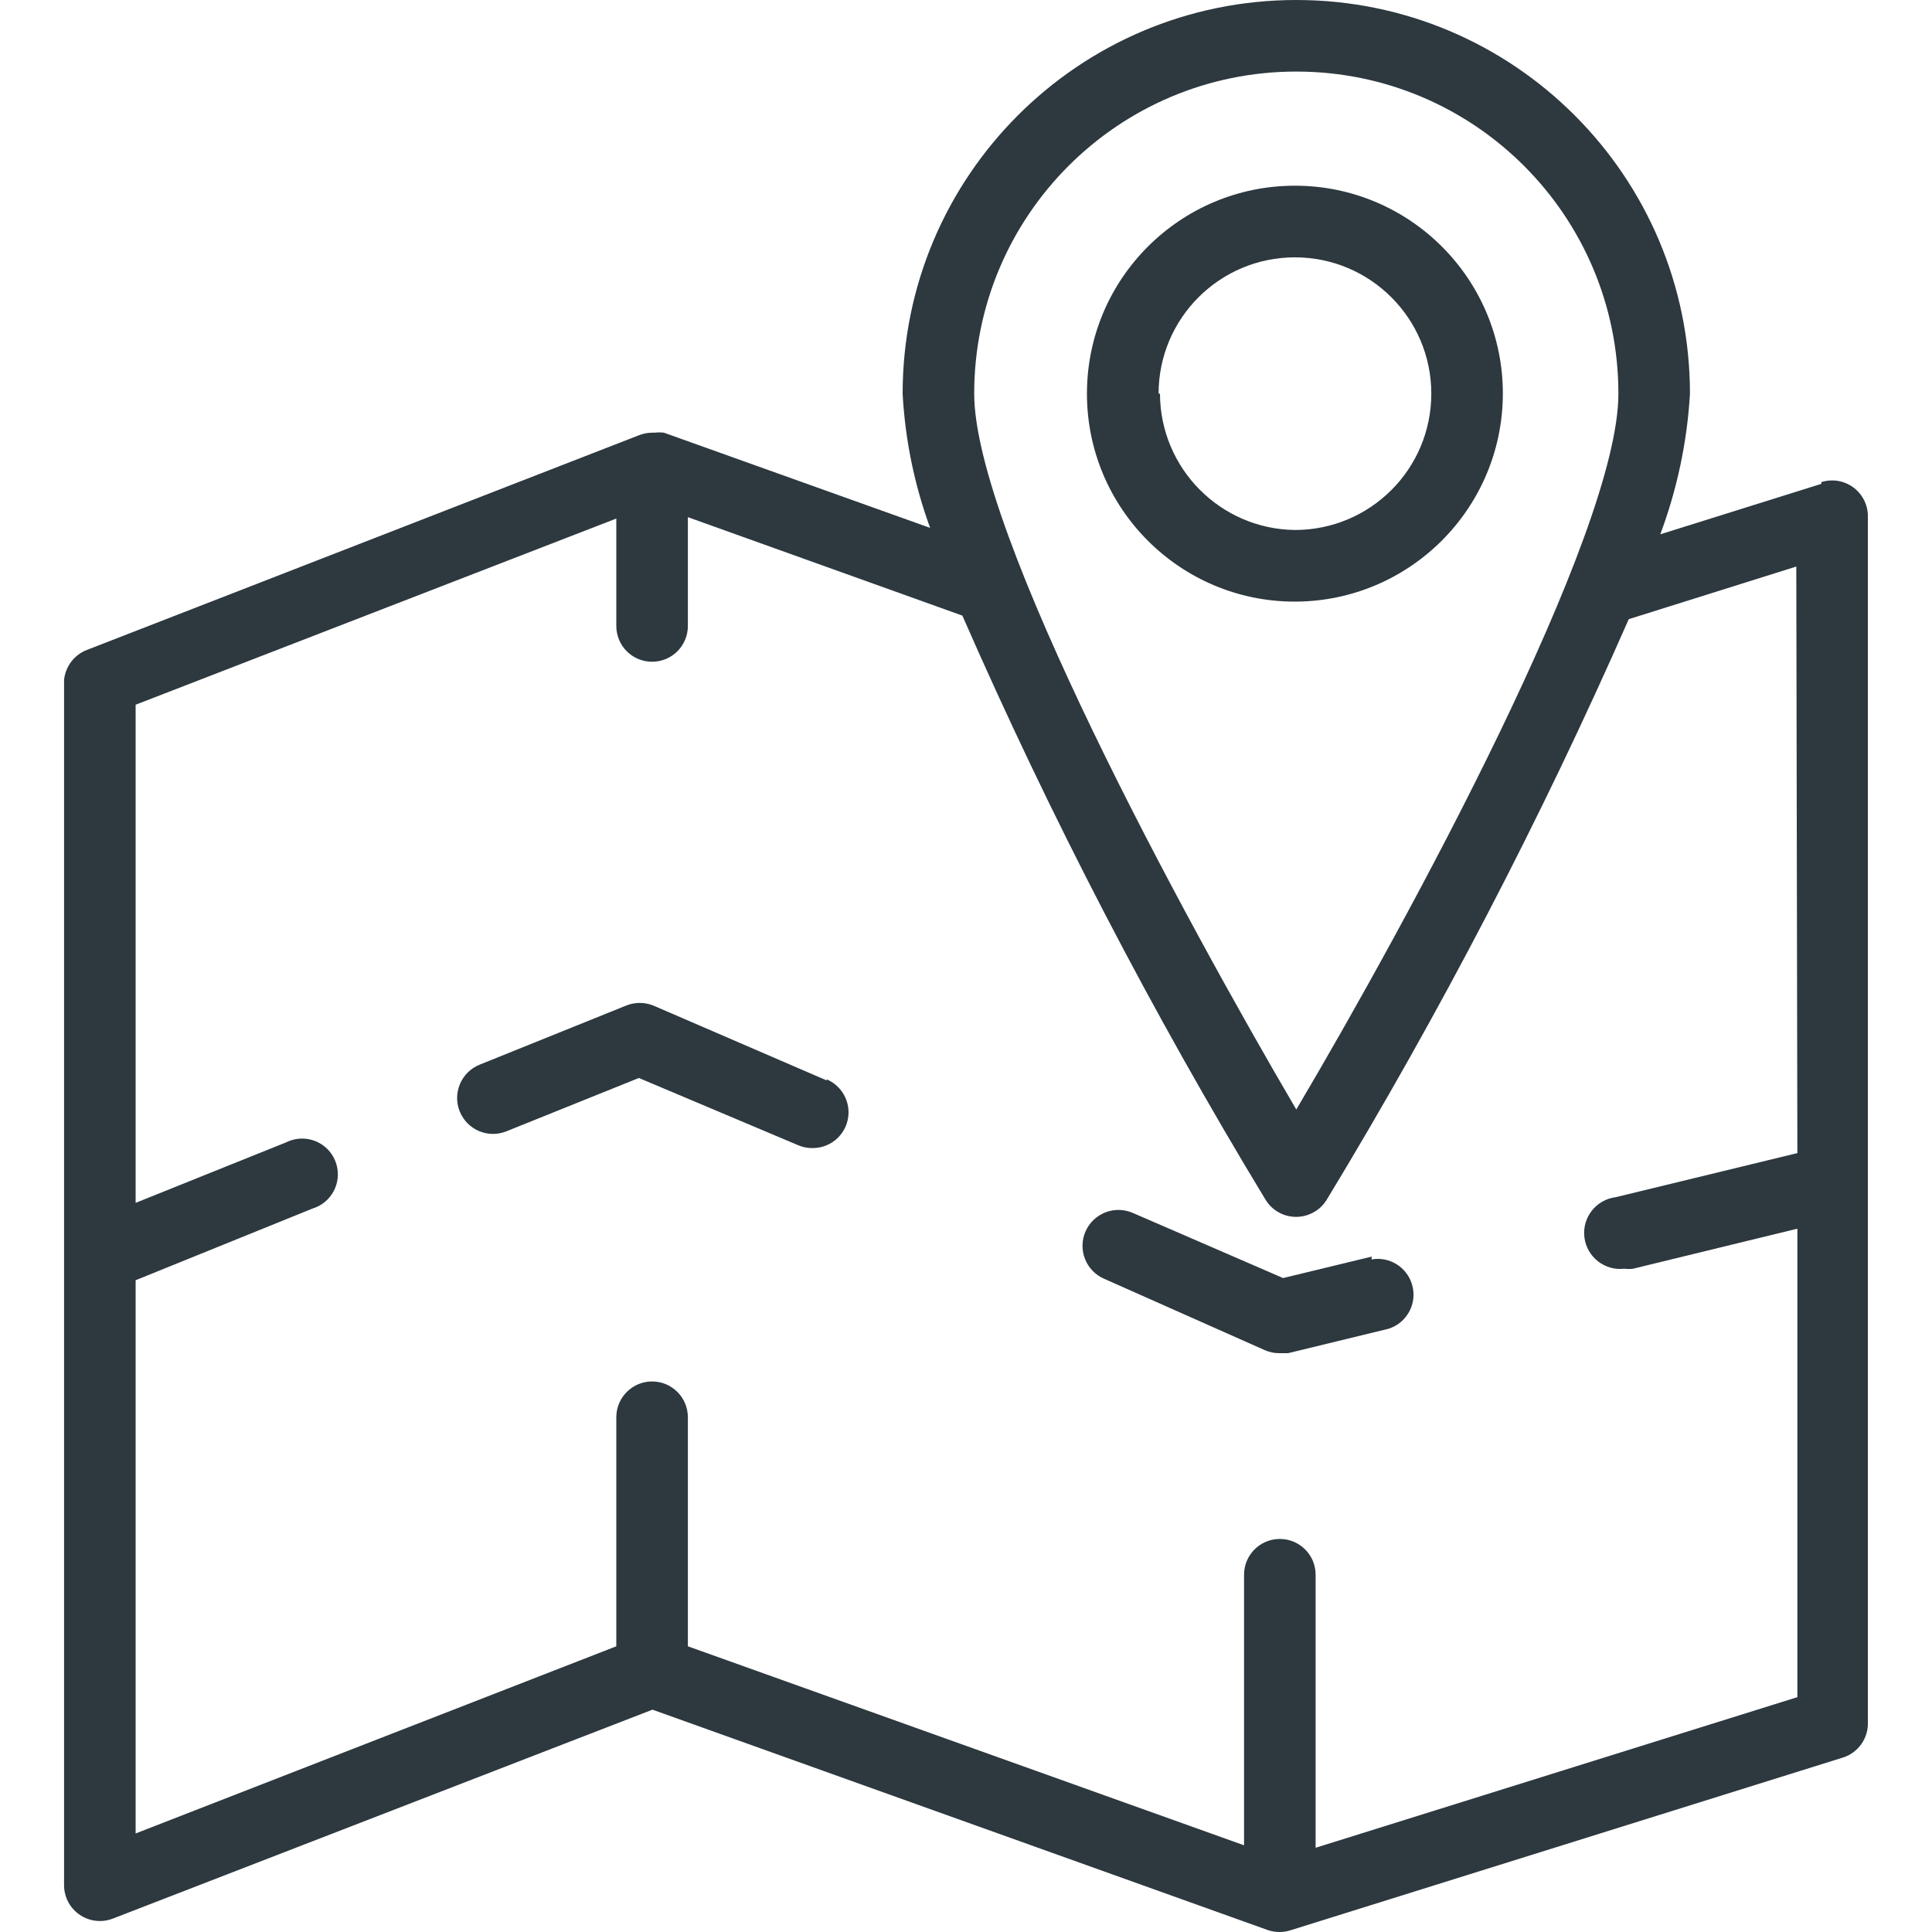
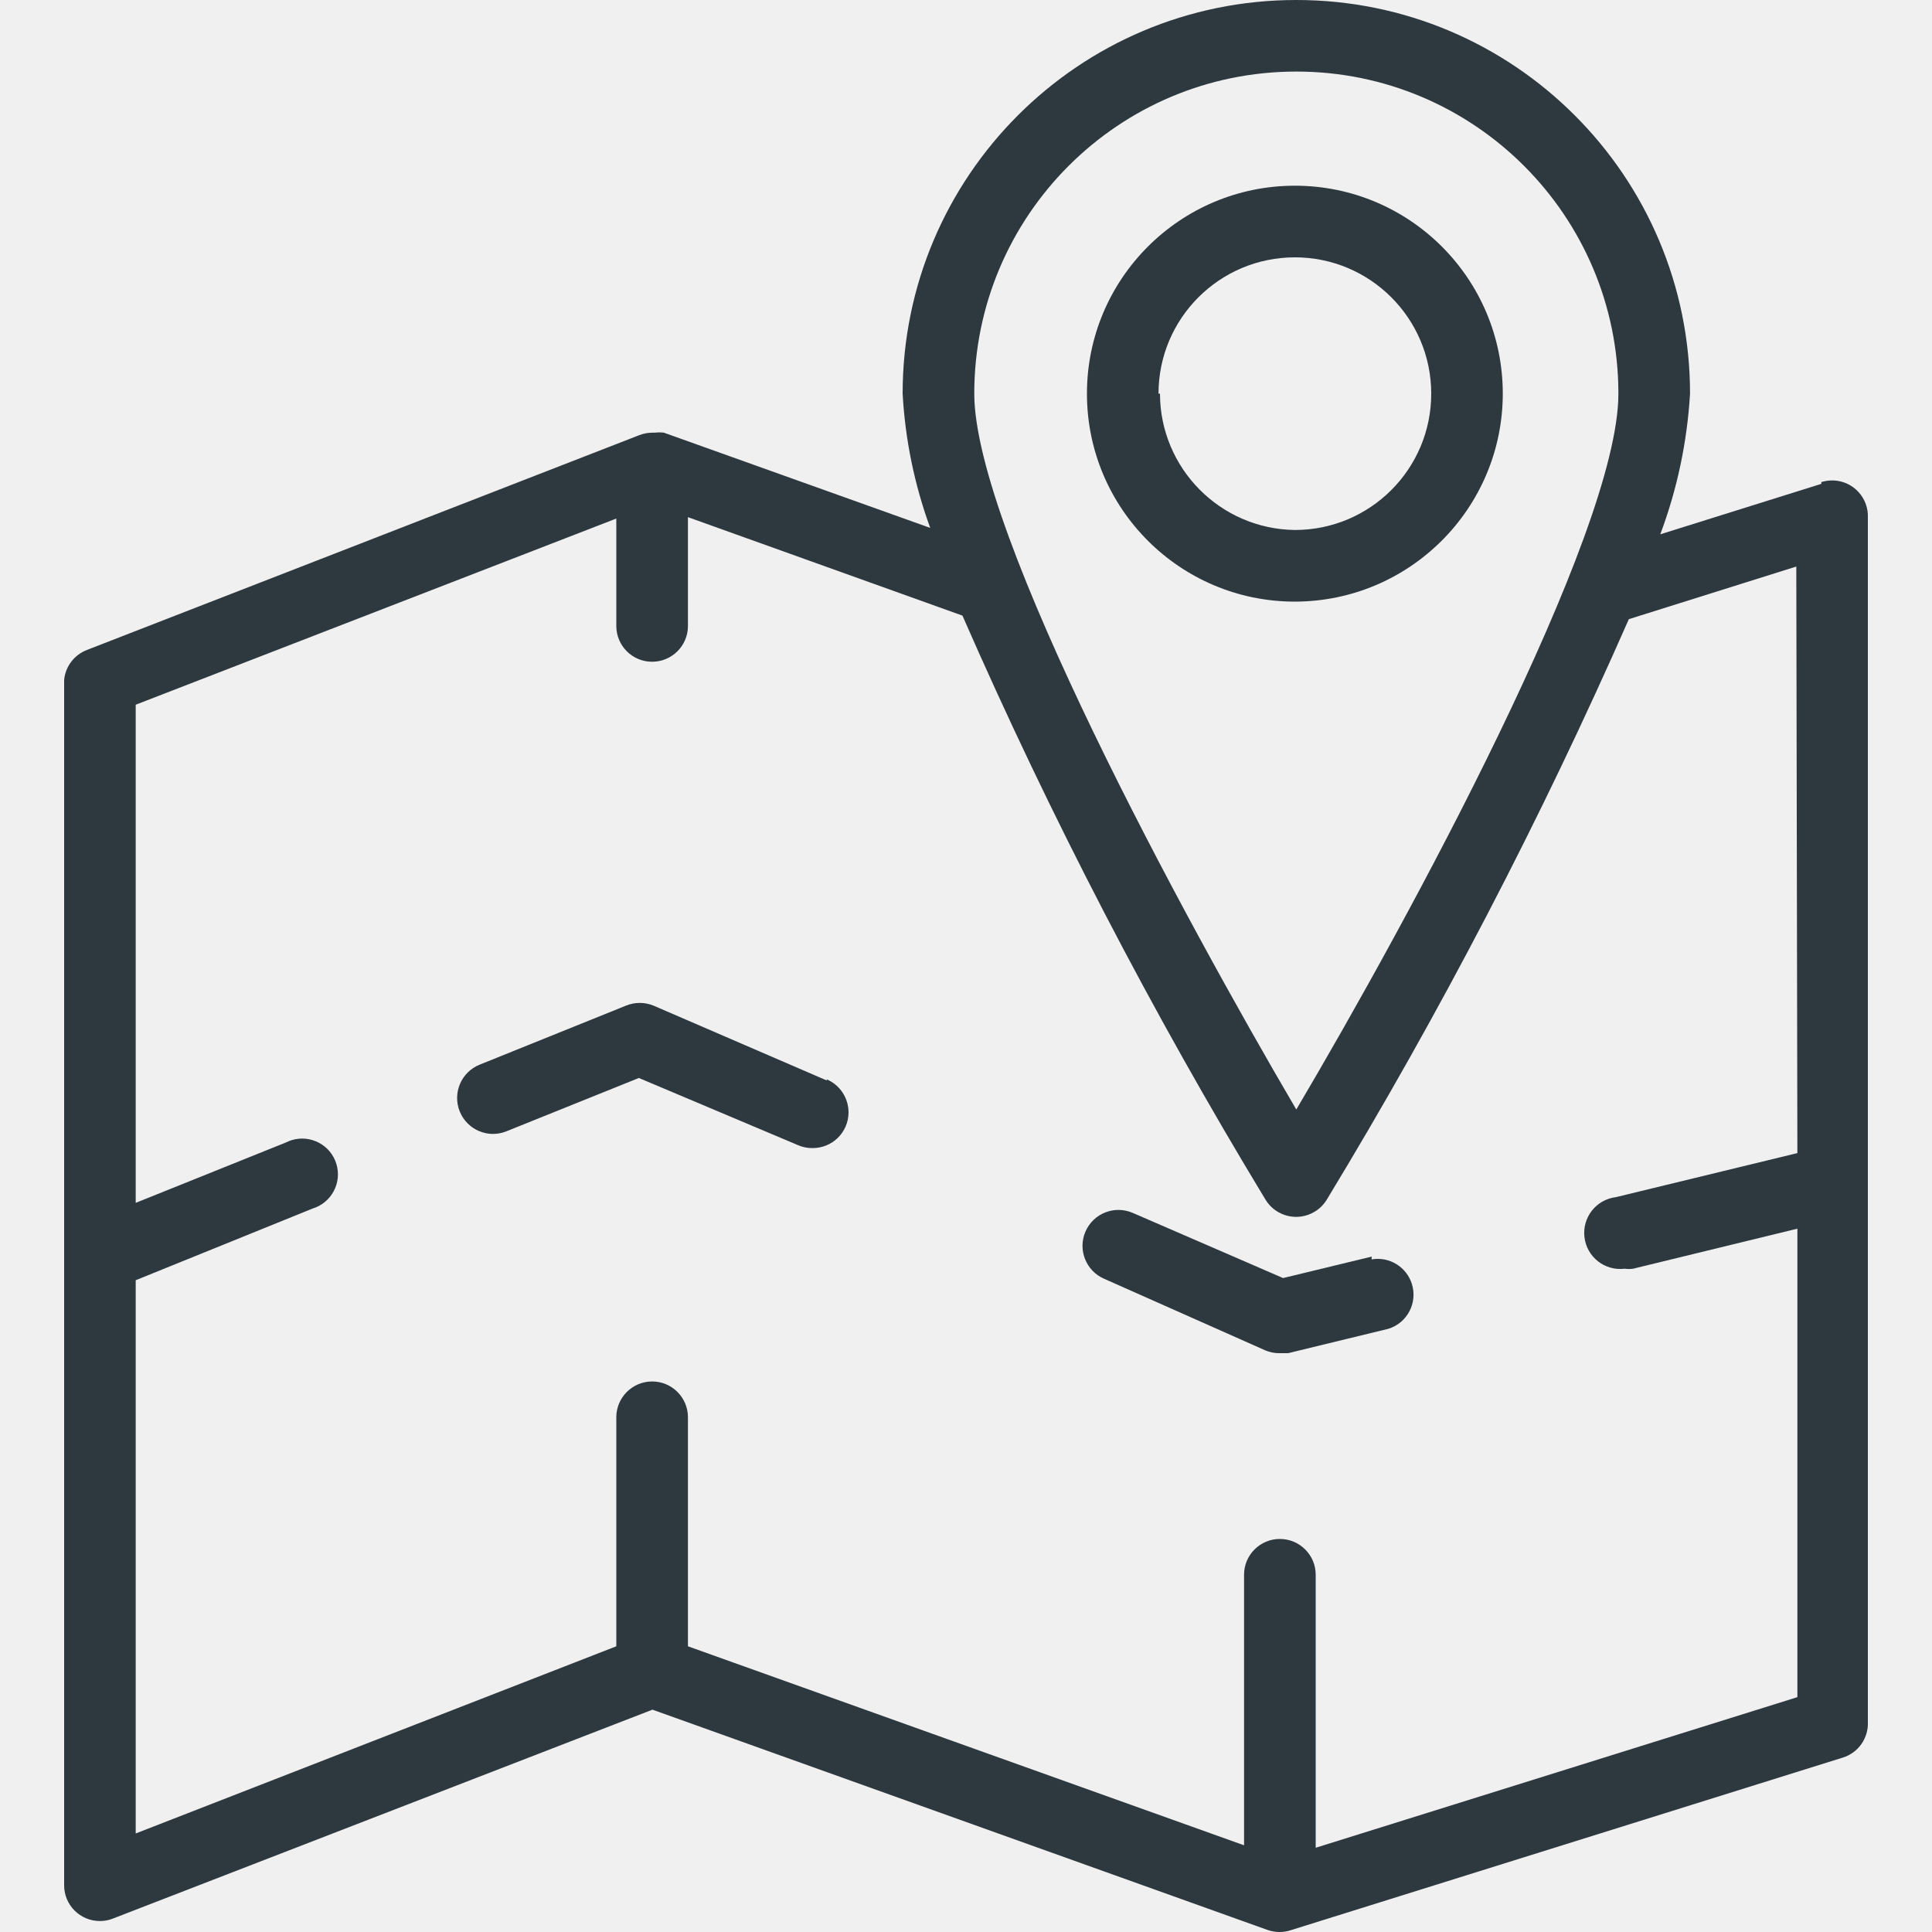
<svg xmlns="http://www.w3.org/2000/svg" width="25" height="25" viewBox="0 0 25 25" fill="none">
-   <g clip-path="url(#clip0_809_744)">
-     <rect width="25" height="25" fill="white" />
-     <path d="M24.17 22.28V6.701C24.182 6.446 23.984 6.229 23.729 6.217C23.674 6.215 23.62 6.222 23.568 6.238V6.261L21.484 6.914C21.702 6.33 21.832 5.717 21.868 5.094C21.868 2.281 19.587 0 16.774 0C13.961 0 11.68 2.281 11.68 5.094C11.712 5.688 11.832 6.273 12.036 6.831L8.591 5.599C8.551 5.594 8.51 5.594 8.47 5.599H8.433C8.378 5.6 8.323 5.611 8.271 5.631L1.125 8.41C0.961 8.473 0.846 8.624 0.829 8.799V16.246V24.397C0.83 24.652 1.038 24.859 1.294 24.858C1.35 24.858 1.406 24.848 1.459 24.827L8.443 22.123L16.408 24.976C16.504 25.008 16.608 25.008 16.705 24.976L23.846 22.743C24.046 22.681 24.18 22.49 24.17 22.28ZM16.774 0.926C19.076 0.926 20.942 2.792 20.942 5.094C20.942 6.905 18.224 11.907 16.774 14.357C15.325 11.888 12.606 6.882 12.606 5.094C12.606 2.792 14.472 0.926 16.774 0.926ZM23.258 21.961L17.024 23.91V20.377C17.024 20.121 16.817 19.914 16.561 19.914C16.305 19.914 16.098 20.121 16.098 20.377V23.878L8.901 21.303V18.339C8.901 18.084 8.694 17.876 8.438 17.876C8.182 17.876 7.975 18.084 7.975 18.339V21.303L1.755 23.725V16.566L4.043 15.639C4.288 15.565 4.426 15.307 4.352 15.062C4.278 14.817 4.02 14.679 3.775 14.753C3.749 14.761 3.724 14.771 3.7 14.783L1.755 15.565V9.119L7.975 6.71V8.1C7.975 8.356 8.182 8.563 8.438 8.563C8.694 8.563 8.901 8.356 8.901 8.1V6.692L12.453 7.966C13.592 10.569 14.903 13.094 16.376 15.524C16.508 15.742 16.793 15.812 17.012 15.679C17.076 15.641 17.129 15.587 17.168 15.524C18.633 13.108 19.939 10.598 21.076 8.012L23.244 7.331L23.258 14.921L20.91 15.491C20.654 15.522 20.471 15.754 20.502 16.01C20.533 16.265 20.765 16.448 21.021 16.417C21.058 16.422 21.095 16.422 21.132 16.417L23.258 15.899V21.961H23.258Z" fill="#2D383F" />
-     <path d="M16.756 2.403C15.27 2.403 14.065 3.608 14.065 5.094C14.065 6.58 15.27 7.785 16.756 7.785C18.241 7.782 19.444 6.579 19.447 5.094C19.447 3.608 18.242 2.403 16.756 2.403ZM16.756 6.858C15.79 6.846 15.013 6.06 15.01 5.094H14.992C14.992 4.12 15.782 3.33 16.756 3.33C17.731 3.33 18.521 4.12 18.521 5.094C18.521 6.069 17.731 6.858 16.756 6.858Z" fill="#2D383F" />
+   <g clip-path="url(#clip0_248_2190)">
+     <path d="M24.17 22.28V6.701C24.182 6.446 23.985 6.229 23.729 6.217C23.675 6.215 23.62 6.222 23.568 6.238V6.261L21.484 6.914C21.703 6.33 21.832 5.717 21.869 5.094C21.869 2.281 19.588 0 16.774 0C13.961 0 11.68 2.281 11.68 5.094C11.713 5.688 11.833 6.273 12.037 6.831L8.591 5.599C8.551 5.594 8.511 5.594 8.471 5.599H8.434C8.378 5.6 8.323 5.611 8.272 5.631L1.126 8.41C0.961 8.473 0.846 8.624 0.83 8.799V16.246V24.397C0.83 24.652 1.038 24.859 1.294 24.858C1.351 24.858 1.407 24.848 1.459 24.827L8.443 22.123L16.409 24.976C16.505 25.008 16.609 25.008 16.705 24.976L23.846 22.743C24.047 22.681 24.18 22.49 24.17 22.28ZM16.774 0.926C19.076 0.926 20.942 2.792 20.942 5.094C20.942 6.905 18.224 11.907 16.774 14.357C15.325 11.888 12.607 6.882 12.607 5.094C12.607 2.792 14.473 0.926 16.774 0.926ZM23.258 21.961L17.025 23.91V20.377C17.025 20.121 16.817 19.914 16.561 19.914C16.306 19.914 16.098 20.121 16.098 20.377V23.878L8.902 21.303V18.339C8.902 18.084 8.694 17.876 8.439 17.876C8.183 17.876 7.975 18.084 7.975 18.339V21.303L1.756 23.725V16.566L4.044 15.639C4.288 15.565 4.427 15.307 4.353 15.062C4.279 14.817 4.02 14.679 3.775 14.753C3.75 14.761 3.725 14.771 3.701 14.783L1.756 15.565V9.119L7.975 6.71V8.1C7.975 8.356 8.183 8.563 8.438 8.563C8.694 8.563 8.902 8.356 8.902 8.1V6.692L12.454 7.966C13.593 10.569 14.903 13.094 16.376 15.524C16.509 15.742 16.794 15.812 17.012 15.679C17.076 15.641 17.13 15.587 17.168 15.524C18.634 13.108 19.94 10.598 21.077 8.012L23.244 7.331L23.258 14.921L20.91 15.491C20.654 15.522 20.472 15.754 20.503 16.01C20.533 16.265 20.765 16.448 21.021 16.417C21.058 16.422 21.095 16.422 21.132 16.417L23.258 15.899V21.961H23.258Z" fill="#2D383F" />
+     <path d="M16.756 2.403C15.27 2.403 14.065 3.608 14.065 5.094C14.065 6.58 15.27 7.785 16.756 7.785C18.241 7.782 19.444 6.579 19.446 5.094C19.446 3.608 18.242 2.403 16.756 2.403ZM16.756 6.858C15.79 6.846 15.012 6.06 15.01 5.094H14.991C14.991 4.12 15.781 3.33 16.756 3.33C17.73 3.33 18.52 4.12 18.52 5.094C18.52 6.069 17.73 6.858 16.756 6.858Z" fill="#2D383F" />
    <path d="M10.698 13.967V13.981L8.457 13.013C8.343 12.966 8.214 12.966 8.1 13.013L6.206 13.777C5.968 13.873 5.853 14.144 5.949 14.382C6.045 14.62 6.315 14.735 6.553 14.639L8.267 13.949L10.328 14.819C10.386 14.844 10.449 14.857 10.513 14.856C10.769 14.858 10.978 14.653 10.98 14.397C10.981 14.21 10.87 14.04 10.698 13.967Z" fill="#2D383F" />
    <path d="M18.27 16.616C18.201 16.393 17.977 16.256 17.747 16.297L17.751 16.26L16.603 16.538L14.658 15.695C14.422 15.593 14.149 15.7 14.046 15.936C13.944 16.171 14.052 16.445 14.287 16.547L16.371 17.473C16.43 17.498 16.493 17.511 16.556 17.51H16.668L17.964 17.195C18.209 17.12 18.346 16.86 18.27 16.616Z" fill="#2D383F" />
  </g>
  <defs>
-     <clipPath id="clip0_809_744">
+     <clipPath id="clip0_248_2190">
      <rect width="25" height="25" fill="white" />
    </clipPath>
  </defs>
</svg>
